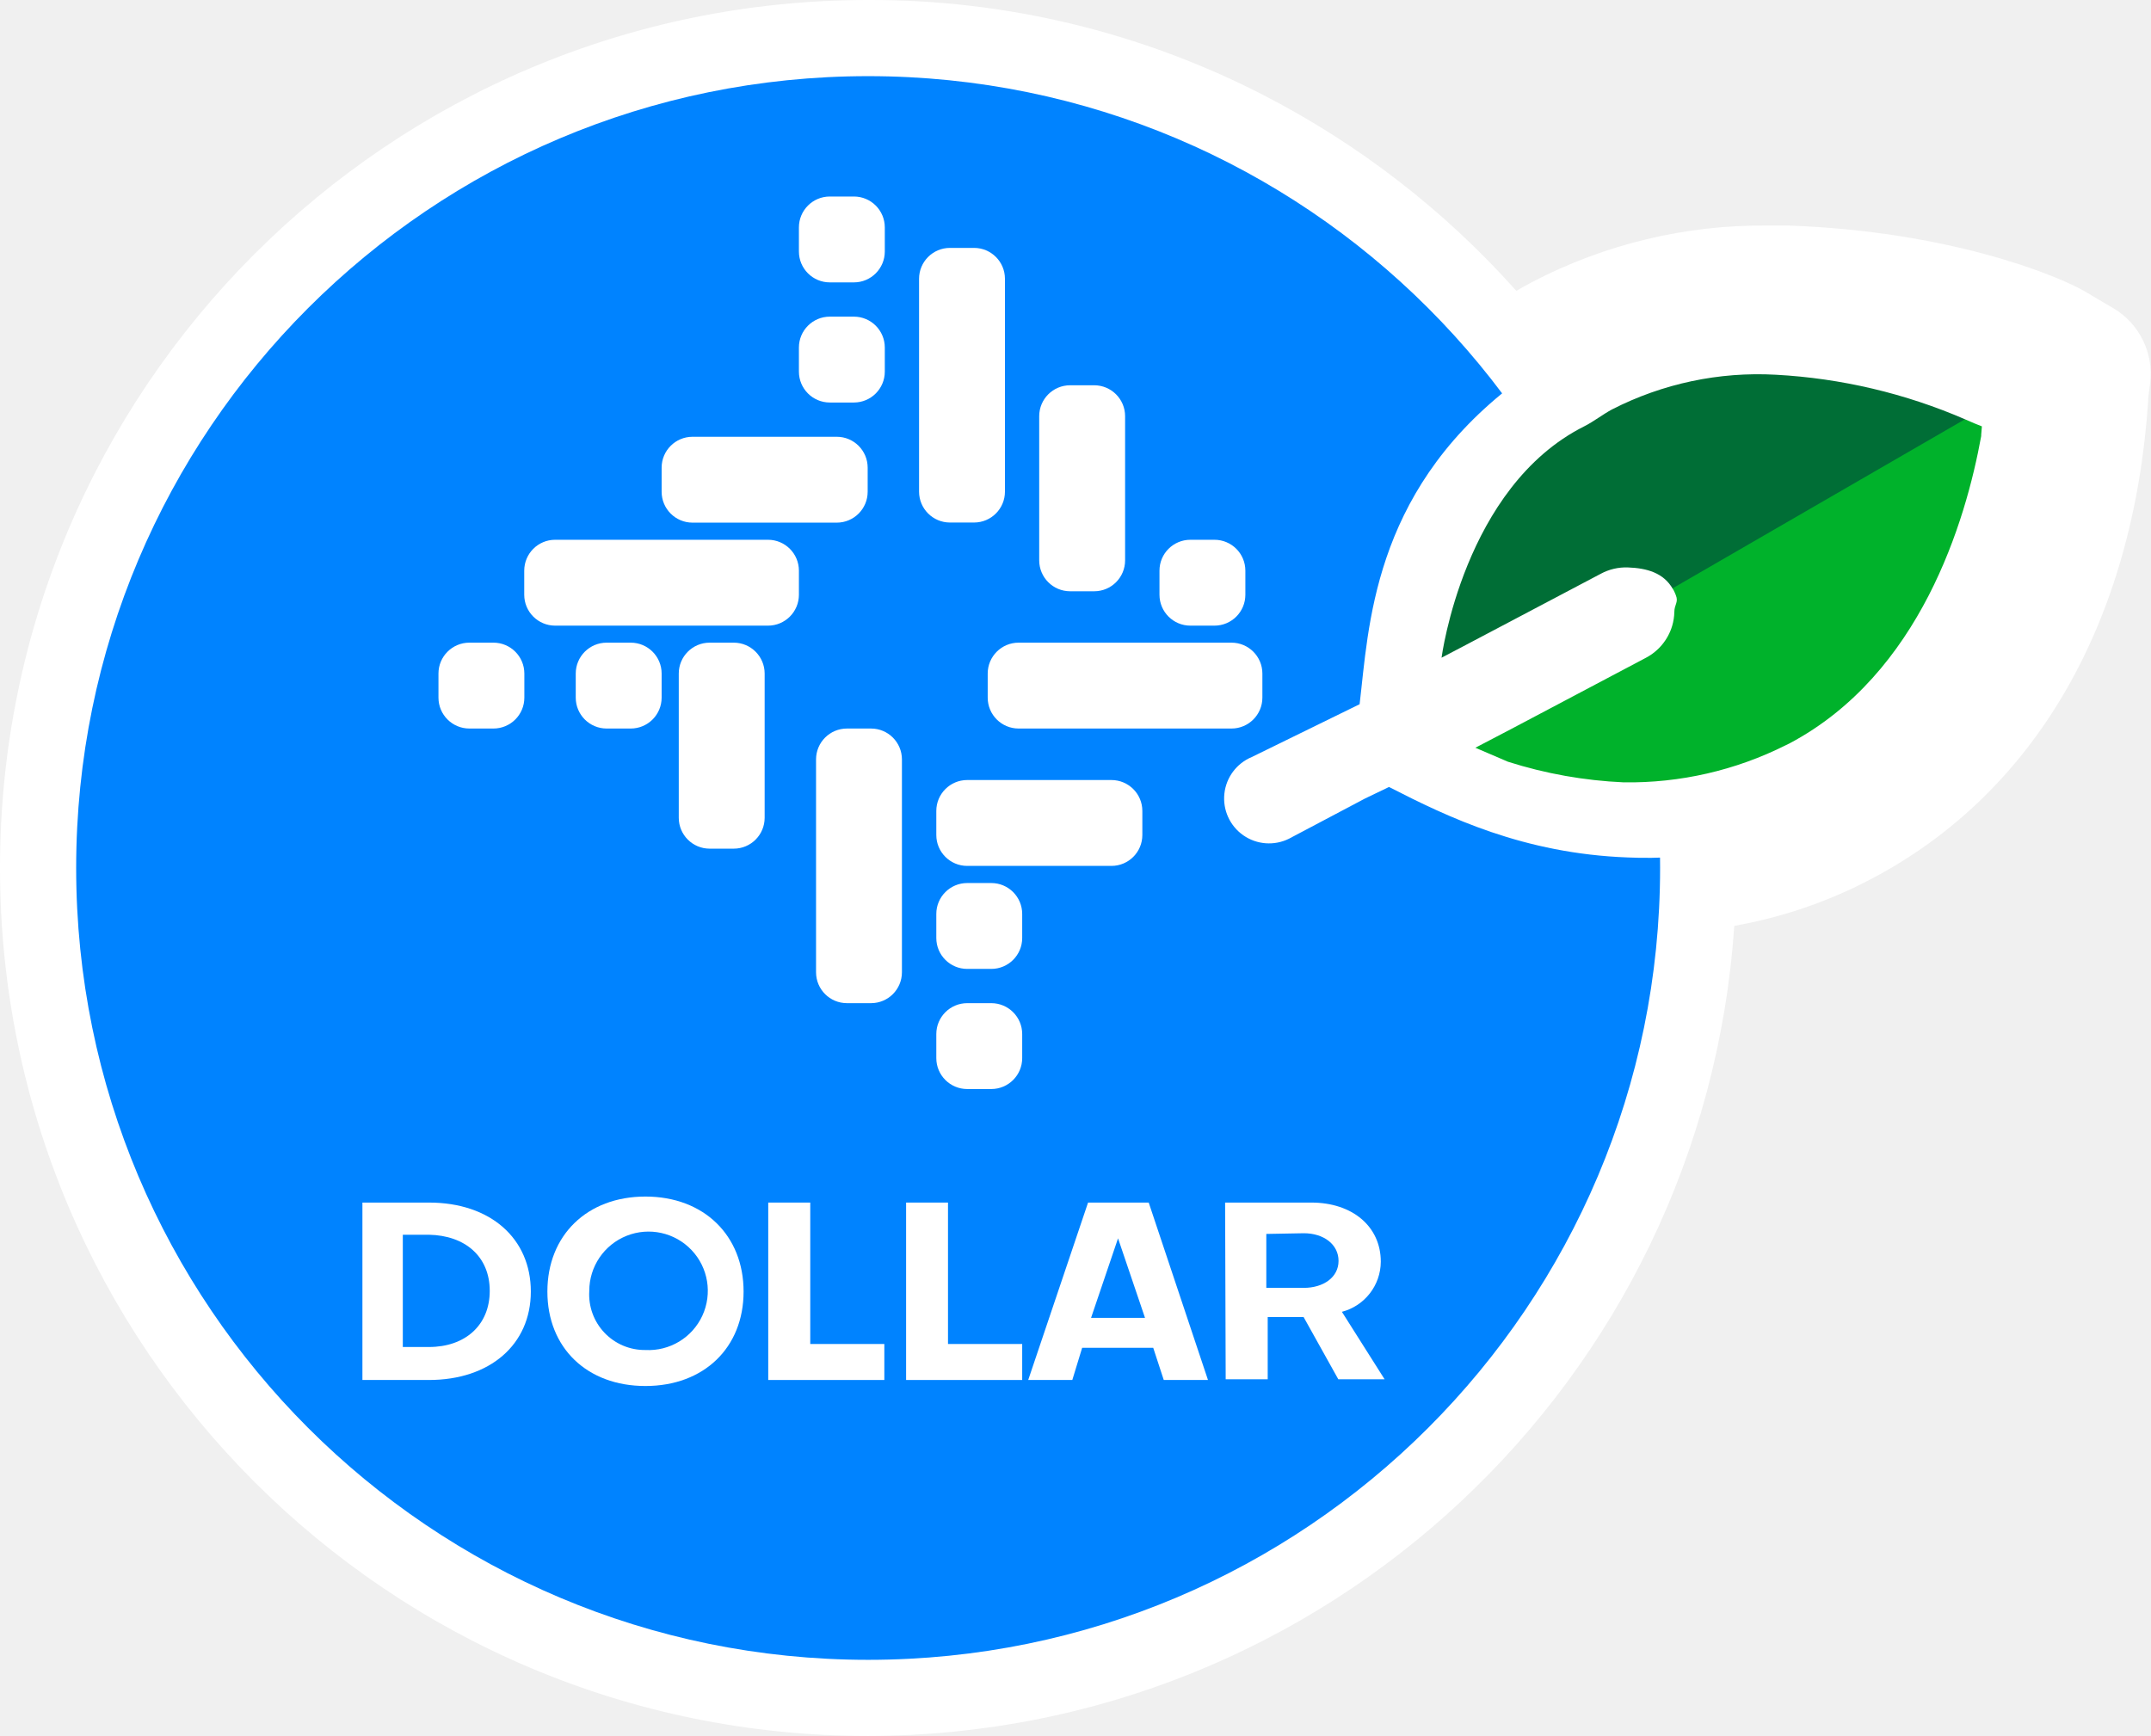
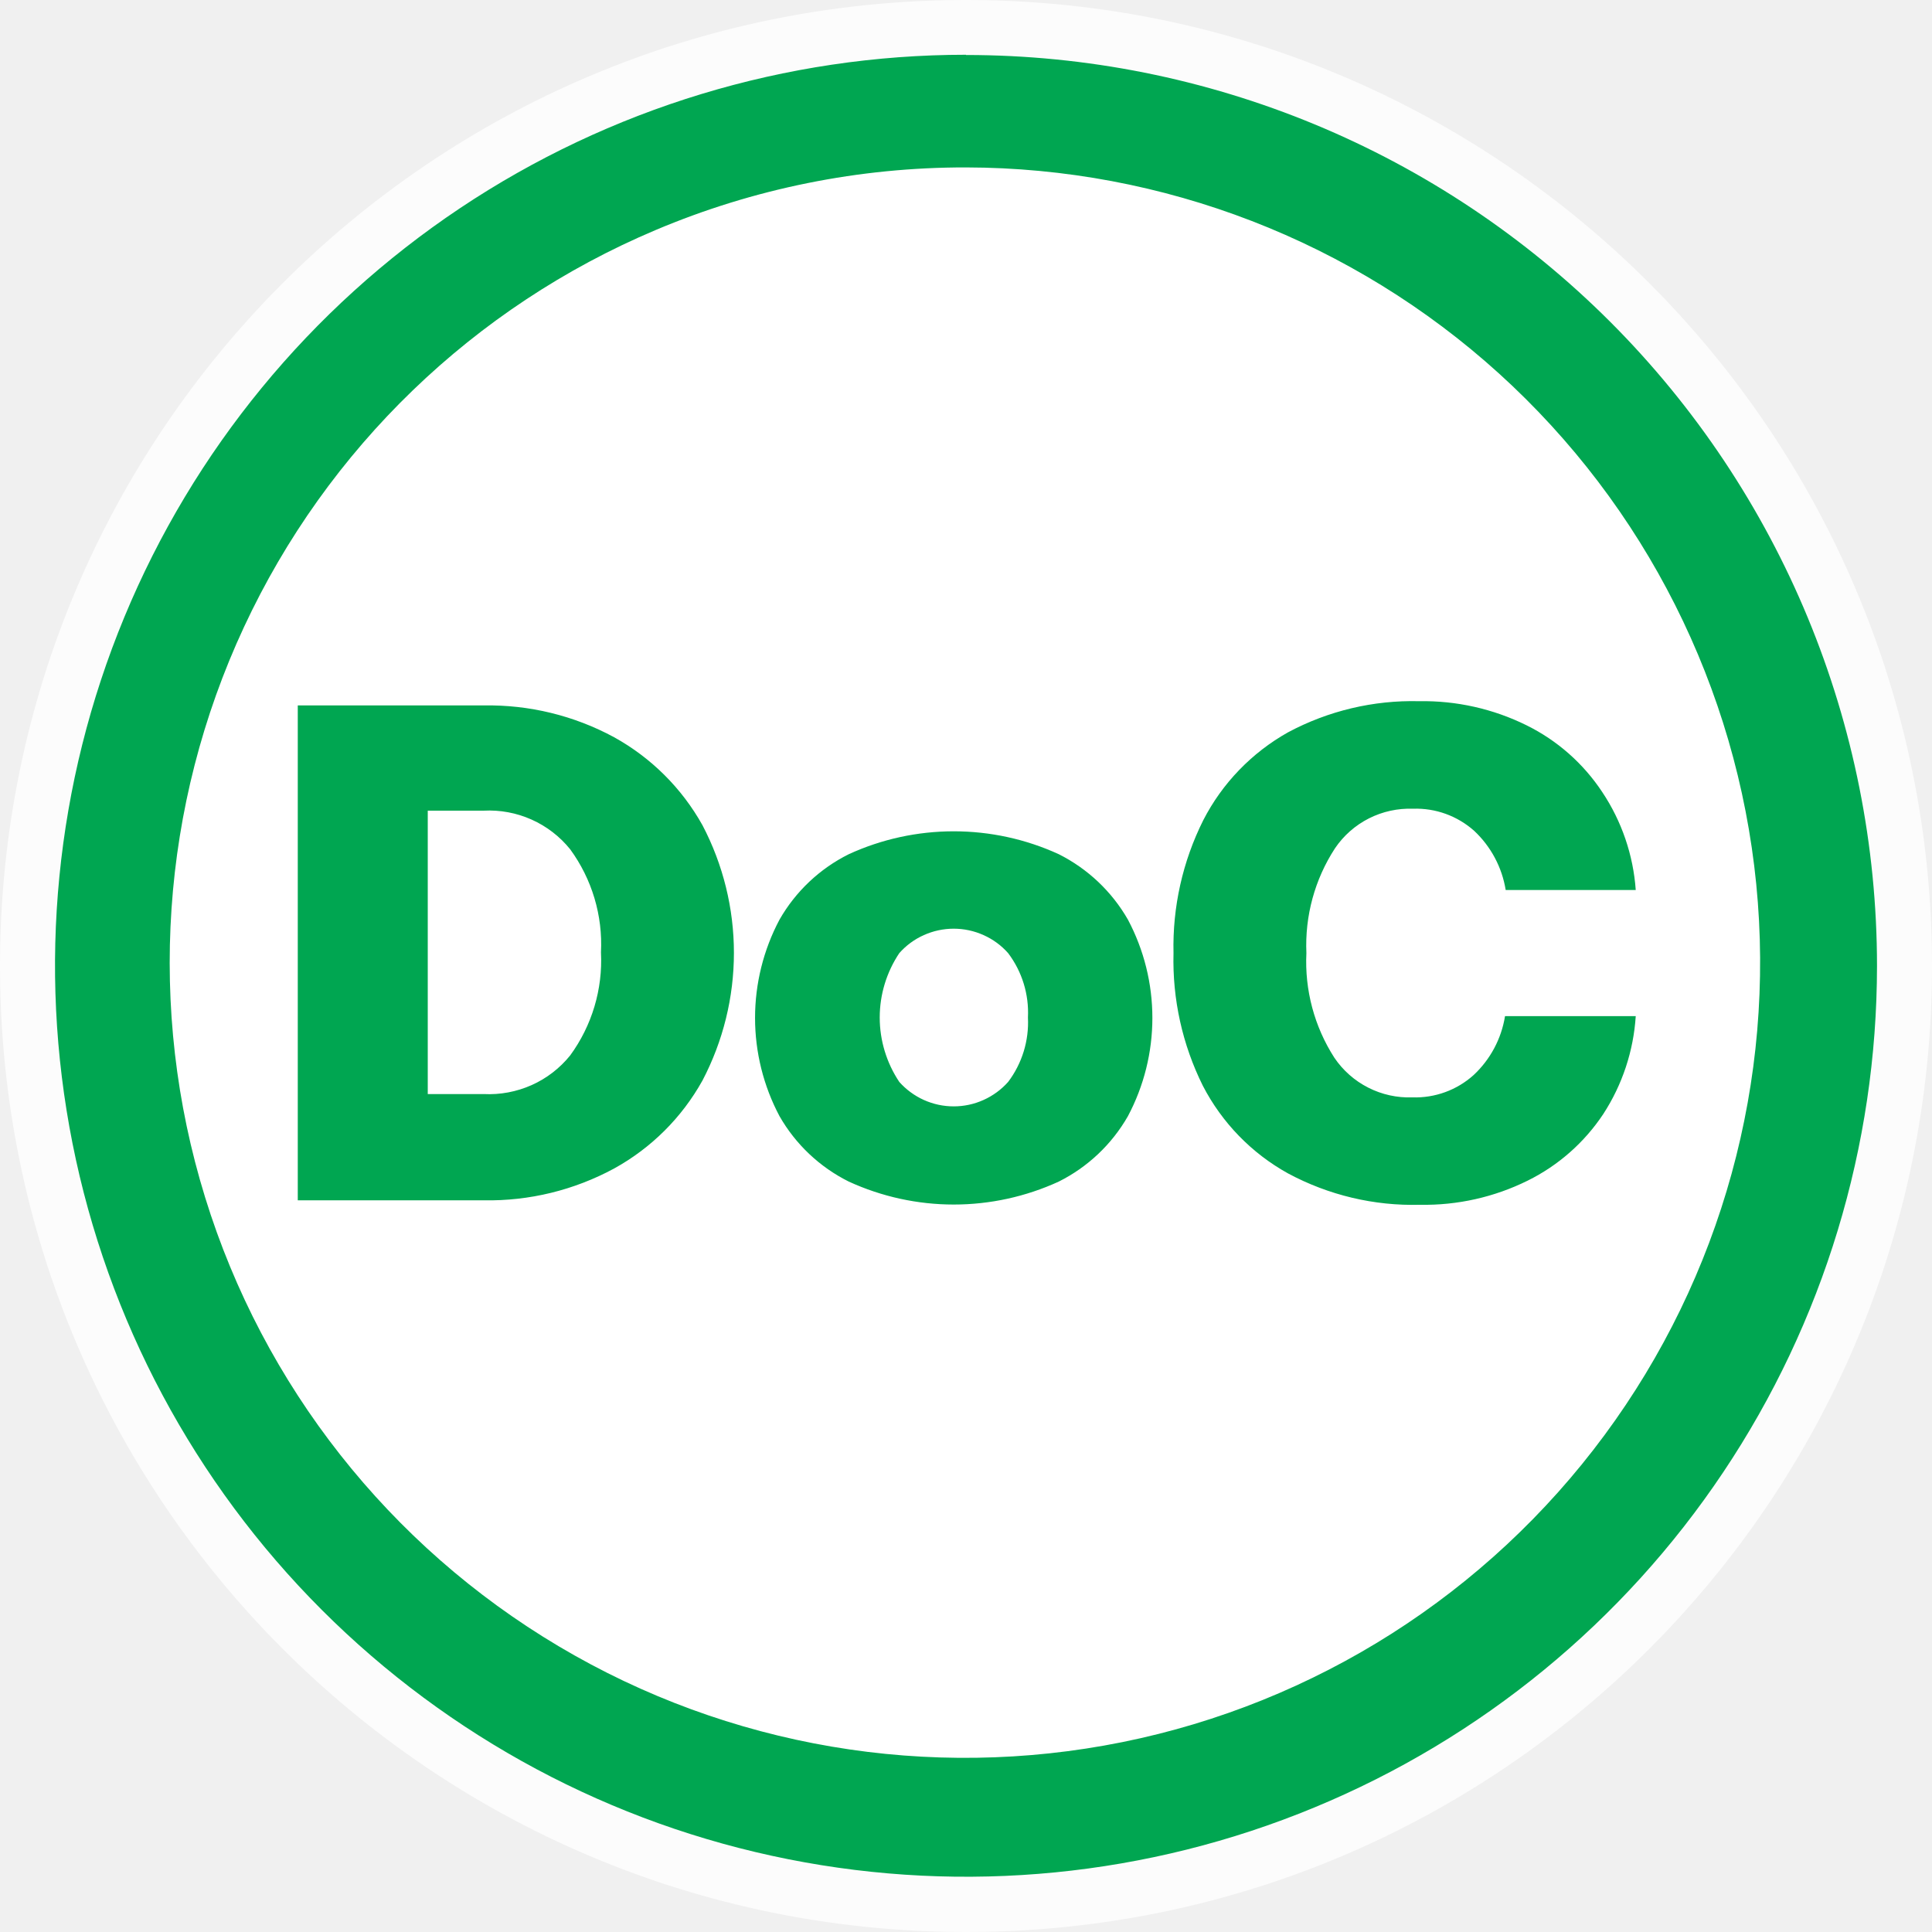
- <svg xmlns="http://www.w3.org/2000/svg" id="Layer_1" data-name="Layer 1" viewBox="0 0 185.83 150">
-   <defs>
-     <style>.cls-1{fill:#fff;}.cls-2{fill:#0083ff;}.cls-3{fill:#006e36;}.cls-4{fill:#00b22b;}</style>
-   </defs>
-   <path class="cls-1" d="M75,150A75,75,0,0,1,75,0a74.07,74.07,0,0,1,34.1,8.19A75.62,75.62,0,0,1,131,25.13c.44-.25.88-.5,1.33-.74a43,43,0,0,1,20.4-4.9c.6,0,1.21,0,1.81,0,13.74.49,23,4.23,25.47,5.63l2.56,1.51a6.57,6.57,0,0,1,3.18,6.51l-.16,1.26,0,.2c-1.28,19.17-9.74,33.84-23.82,41.29-.85.45-1.64.84-2.43,1.19A40.49,40.49,0,0,1,149.83,80,75.1,75.1,0,0,1,75,150Z" />
-   <path class="cls-2" d="M143.42,75A68.42,68.42,0,1,1,75,6.58,68.42,68.42,0,0,1,143.42,75" />
-   <rect class="cls-1" x="69.02" y="16.98" width="7.42" height="7.42" rx="2.67" />
-   <rect class="cls-1" x="69.02" y="27.36" width="7.42" height="7.42" rx="2.67" />
-   <rect class="cls-1" x="37.88" y="55.53" width="7.42" height="7.42" rx="2.67" />
-   <rect class="cls-1" x="49.74" y="55.53" width="7.42" height="7.42" rx="2.67" />
-   <rect class="cls-1" x="57.16" y="37.74" width="17.8" height="7.42" rx="2.67" />
-   <rect class="cls-1" x="58.64" y="55.53" width="7.42" height="17.8" rx="2.67" />
-   <rect class="cls-1" x="85.33" y="55.53" width="23.73" height="7.42" rx="2.67" />
-   <rect class="cls-1" x="45.29" y="46.64" width="23.73" height="7.42" rx="2.67" />
-   <rect class="cls-1" x="100.17" y="46.64" width="7.42" height="7.42" rx="2.67" />
-   <rect class="cls-1" x="80.89" y="67.4" width="17.8" height="7.42" rx="2.67" />
-   <rect class="cls-1" x="80.89" y="76.3" width="7.42" height="7.42" rx="2.67" />
-   <rect class="cls-1" x="80.89" y="86.68" width="7.42" height="7.42" rx="2.67" />
-   <rect class="cls-1" x="79.4" y="21.42" width="7.42" height="23.73" rx="2.67" />
-   <rect class="cls-1" x="70.5" y="62.95" width="7.42" height="23.73" rx="2.67" />
-   <rect class="cls-1" x="89.78" y="33.29" width="7.42" height="17.8" rx="2.67" />
-   <path class="cls-3" d="M123,64l47.53-27.5s1-9.83-17.33-9.64-28.77,12.2-30.15,23S123,64,123,64" />
-   <path class="cls-4" d="M171.29,35.34,123.76,62.83s-1,9.84,17.33,9.65,28.77-12.21,30.16-23,0-14.13,0-14.13" />
-   <path class="cls-1" d="M176.74,30.85c-1.16-.67-9.38-4.28-22.41-4.75a36.78,36.78,0,0,0-18.89,4.11,33.2,33.2,0,0,0-5.12,3.34c-11.77,9.27-12.07,20.7-12.86,27.3l-9.31,4.56a3.88,3.88,0,1,0,3.21,7.06h0l.13-.07h0l2.12-1.12L117.92,69,120,68c5.07,2.6,11.62,5.76,20.64,6.09a35.74,35.74,0,0,0,16-3c.69-.31,1.37-.65,2-1C178,59.87,178.84,36.59,179.06,33.78l.19-1.45Zm-5.58,6.73,0,.1c-1.33,7.34-5.26,20.57-16.57,26.56l-.31.15a30.22,30.22,0,0,1-14,3.21,38.56,38.56,0,0,1-10-1.78l-2.82-1.21L130.54,63l11.65-6.16a4.61,4.61,0,0,0,2.27-2.75,4.56,4.56,0,0,0,.19-1.21c0-.65.38-.84.13-1.45a4,4,0,0,0-.19-.43l-.07-.11s0,0,0,0c-.8-1.4-2.25-1.8-3.88-1.86a4.58,4.58,0,0,0-2.35.55l-11.56,6.1-2.19,1.15s1.92-14.78,12.34-20c.81-.41,1.55-1,2.38-1.45a27.69,27.69,0,0,1,14.16-3,47.58,47.58,0,0,1,16.39,3.87l.76.33.65.26Z" />
-   <path class="cls-1" d="M31.31,103.91h5.75c5.31,0,8.8,3.1,8.8,7.69s-3.55,7.64-8.8,7.64H31.31Zm5.75,2.78H34.8v9.7h2.26c3.11,0,5.25-1.87,5.25-4.85s-2.14-4.79-5.25-4.85Z" />
-   <path class="cls-1" d="M55.76,103.39c5.05,0,8.48,3.36,8.48,8.21s-3.43,8.16-8.48,8.16-8.47-3.3-8.47-8.16S50.72,103.39,55.76,103.39Zm0,13.26a5.12,5.12,0,1,0-4.85-5.11A4.8,4.8,0,0,0,55.76,116.65Z" />
-   <path class="cls-1" d="M66.37,119.24V103.91H70v12.22h6.4v3.11Z" />
-   <path class="cls-1" d="M78.28,119.24V103.91H81.9v12.22h6.41v3.11Z" />
-   <path class="cls-1" d="M104.36,119.24h-3.82l-.91-2.78H93.49l-.85,2.78H88.83L94,103.91h5.24Zm-10.1-5.37h4.66L96.59,107Z" />
-   <path class="cls-1" d="M105.84,103.91h7.45c3.55,0,6,2.07,6,5.11a4.5,4.5,0,0,1-3.36,4.33l3.69,5.83h-4l-3-5.38h-3.1v5.38h-3.63Zm3.56,2.71v4.66h3.24c1.68,0,3-.9,3-2.33s-1.29-2.39-3-2.39Z" />
+ <svg xmlns="http://www.w3.org/2000/svg" width="32" height="32" viewBox="0 0 32 32">
+   <g fill="none">
+     <path fill="#FCFCFC" d="M16,32 C24.837,32 32,24.837 32,16 C32,7.163 24.837,0 16,0 C7.163,0 0,7.163 0,16 C0,24.837 7.163,32 16,32 Z" />
+     <path fill="#FFF" d="M16,29.425 C23.414,29.425 29.425,23.414 29.425,16 C29.425,8.586 23.414,2.575 16,2.575 C8.585,2.575 2.575,8.586 2.575,16 C2.575,23.414 8.585,29.425 16,29.425 Z" />
+     <path fill="#00A651" d="M8.011 11.684C8.765 11.671 9.509 11.852 10.172 12.211 10.786 12.551 11.293 13.055 11.635 13.668 11.977 14.32 12.156 15.046 12.156 15.782 12.156 16.519 11.977 17.244 11.635 17.897 11.294 18.51 10.787 19.015 10.172 19.354 9.509 19.713 8.765 19.895 8.011 19.881L4.932 19.881 4.932 11.684 8.011 11.684ZM9.444 17.481C9.805 16.987 9.985 16.384 9.954 15.774 9.985 15.163 9.805 14.561 9.444 14.067 9.273 13.855 9.054 13.686 8.805 13.575 8.555 13.463 8.283 13.413 8.011 13.427L7.085 13.427 7.085 18.121 8.011 18.121C8.283 18.135 8.555 18.084 8.805 17.973 9.054 17.862 9.273 17.693 9.444 17.481ZM12.911 18.487C12.645 17.986 12.506 17.427 12.506 16.86 12.506 16.292 12.645 15.733 12.911 15.232 13.178 14.765 13.577 14.388 14.059 14.148 14.604 13.898 15.197 13.769 15.797 13.769 16.397 13.769 16.991 13.898 17.536 14.148 18.016 14.389 18.415 14.766 18.682 15.232 18.948 15.733 19.087 16.292 19.087 16.86 19.087 17.427 18.948 17.986 18.682 18.487 18.415 18.954 18.016 19.331 17.536 19.571 16.991 19.821 16.397 19.951 15.797 19.951 15.197 19.951 14.604 19.821 14.059 19.571 13.577 19.331 13.178 18.954 12.911 18.487ZM17.026 16.853C17.045 16.47 16.929 16.093 16.698 15.787 16.585 15.659 16.446 15.557 16.29 15.488 16.135 15.418 15.967 15.382 15.796 15.382 15.626 15.382 15.458 15.418 15.302 15.488 15.147 15.557 15.008 15.659 14.895 15.787 14.684 16.102 14.571 16.474 14.571 16.853 14.571 17.233 14.684 17.604 14.895 17.92 15.008 18.047 15.147 18.149 15.302 18.219 15.458 18.289 15.626 18.325 15.796 18.325 15.967 18.325 16.135 18.289 16.29 18.219 16.446 18.149 16.585 18.047 16.698 17.92 16.929 17.614 17.045 17.236 17.026 16.853ZM21.333 12.13C22 11.773 22.749 11.595 23.505 11.614 24.121 11.603 24.732 11.74 25.284 12.013 25.793 12.264 26.226 12.646 26.539 13.12 26.861 13.603 27.052 14.162 27.093 14.741L24.939 14.741C24.878 14.366 24.695 14.022 24.418 13.762 24.14 13.514 23.777 13.382 23.405 13.395 23.151 13.386 22.9 13.441 22.674 13.555 22.447 13.67 22.254 13.84 22.112 14.05 21.776 14.565 21.611 15.173 21.638 15.787 21.608 16.398 21.77 17.004 22.101 17.519 22.243 17.729 22.436 17.9 22.663 18.015 22.889 18.13 23.141 18.185 23.394 18.176 23.767 18.188 24.13 18.056 24.407 17.807 24.685 17.548 24.868 17.204 24.928 16.83L27.093 16.83C27.056 17.408 26.871 17.966 26.556 18.451 26.242 18.924 25.81 19.305 25.301 19.556 24.749 19.829 24.139 19.966 23.522 19.955 22.76 19.976 22.005 19.796 21.333 19.435 20.73 19.101 20.24 18.596 19.923 17.984 19.584 17.302 19.417 16.548 19.437 15.787 19.419 15.024 19.588 14.268 19.93 13.585 20.244 12.973 20.733 12.467 21.333 12.13Z" />
+     <path fill="#00A651" d="M16,2.773 C19.265,2.778 22.412,3.995 24.83,6.188 C27.249,8.382 28.766,11.395 29.089,14.644 C29.411,17.893 28.515,21.146 26.575,23.771 C24.635,26.397 21.789,28.209 18.589,28.855 C15.388,29.501 12.062,28.936 9.255,27.268 C6.448,25.601 4.36,22.951 3.397,19.831 C2.434,16.712 2.663,13.345 4.041,10.386 C5.419,7.426 7.847,5.083 10.855,3.812 C12.482,3.123 14.232,2.77 16,2.773 Z M16,0.907 C13.016,0.907 10.099,1.792 7.618,3.449 C5.136,5.107 3.202,7.463 2.06,10.22 C0.918,12.977 0.619,16.011 1.201,18.938 C1.783,21.865 3.219,24.553 5.329,26.664 C7.439,28.774 10.127,30.212 13.054,30.794 C15.98,31.377 19.014,31.079 21.771,29.937 C24.529,28.796 26.886,26.863 28.544,24.382 C30.203,21.901 31.088,18.984 31.089,16 C31.089,11.998 29.499,8.16 26.67,5.33 C23.84,2.501 20.002,0.911 16,0.911 L16,0.907 Z" />
+   </g>
</svg>
